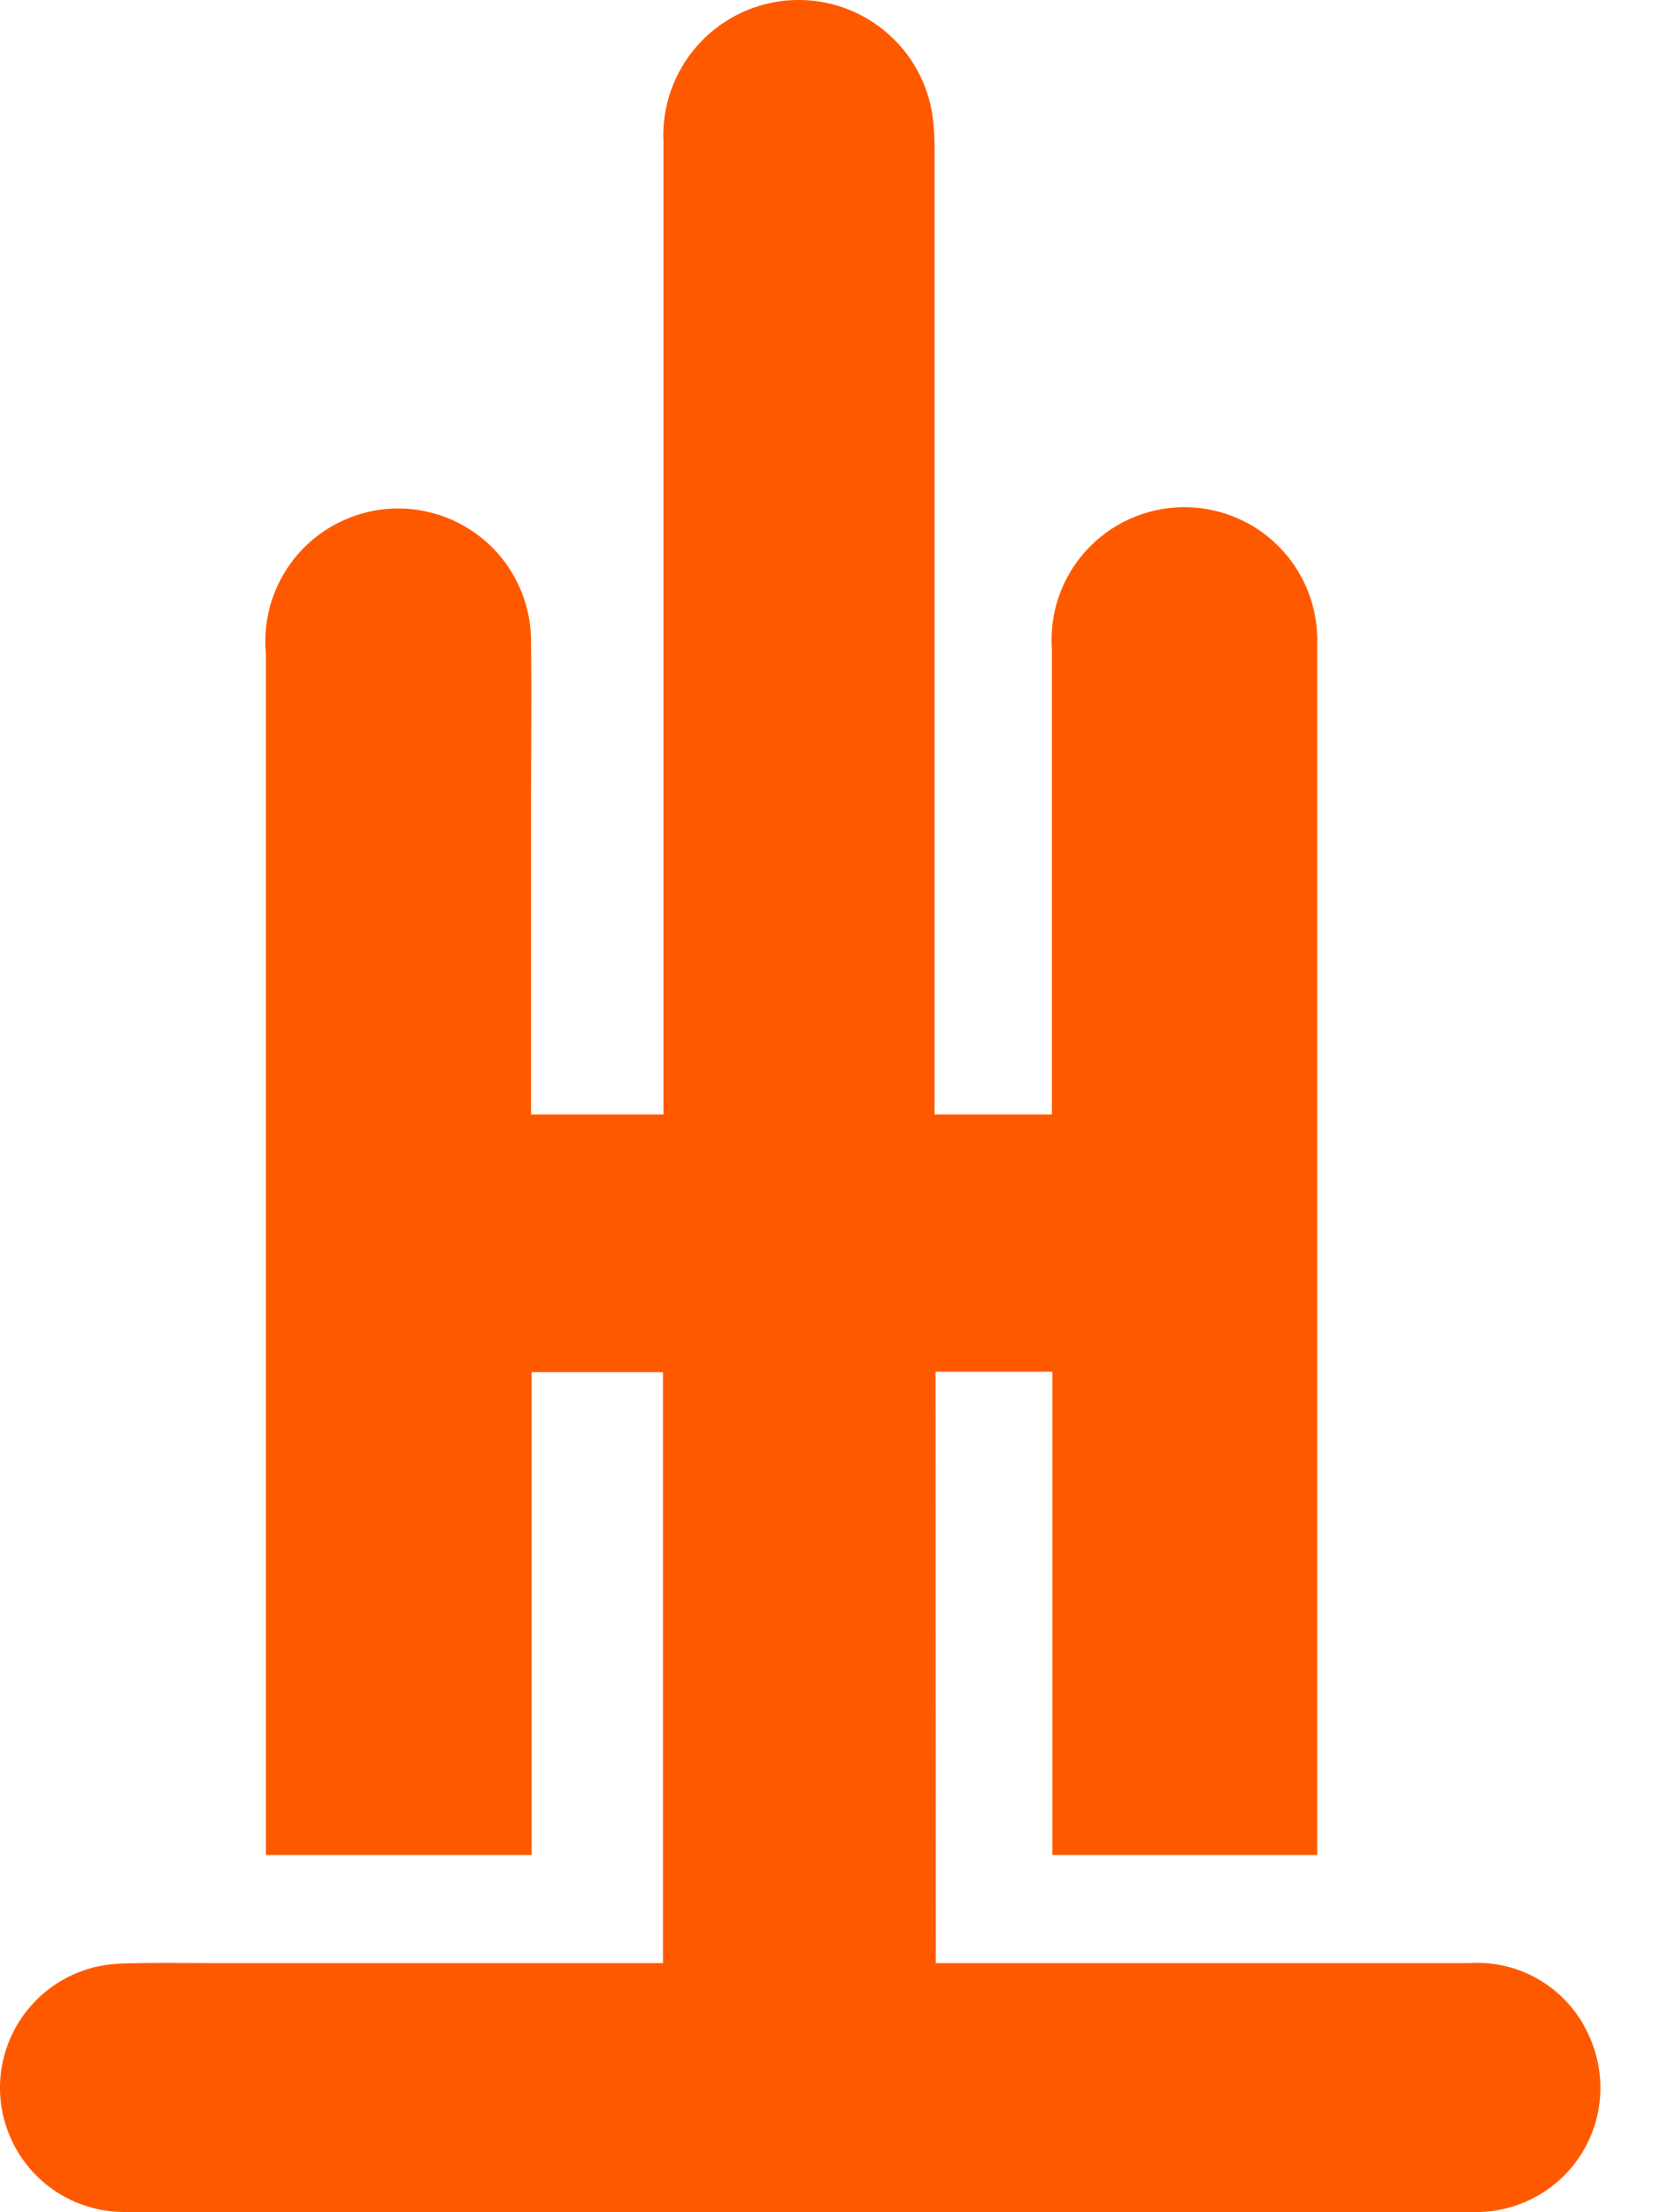
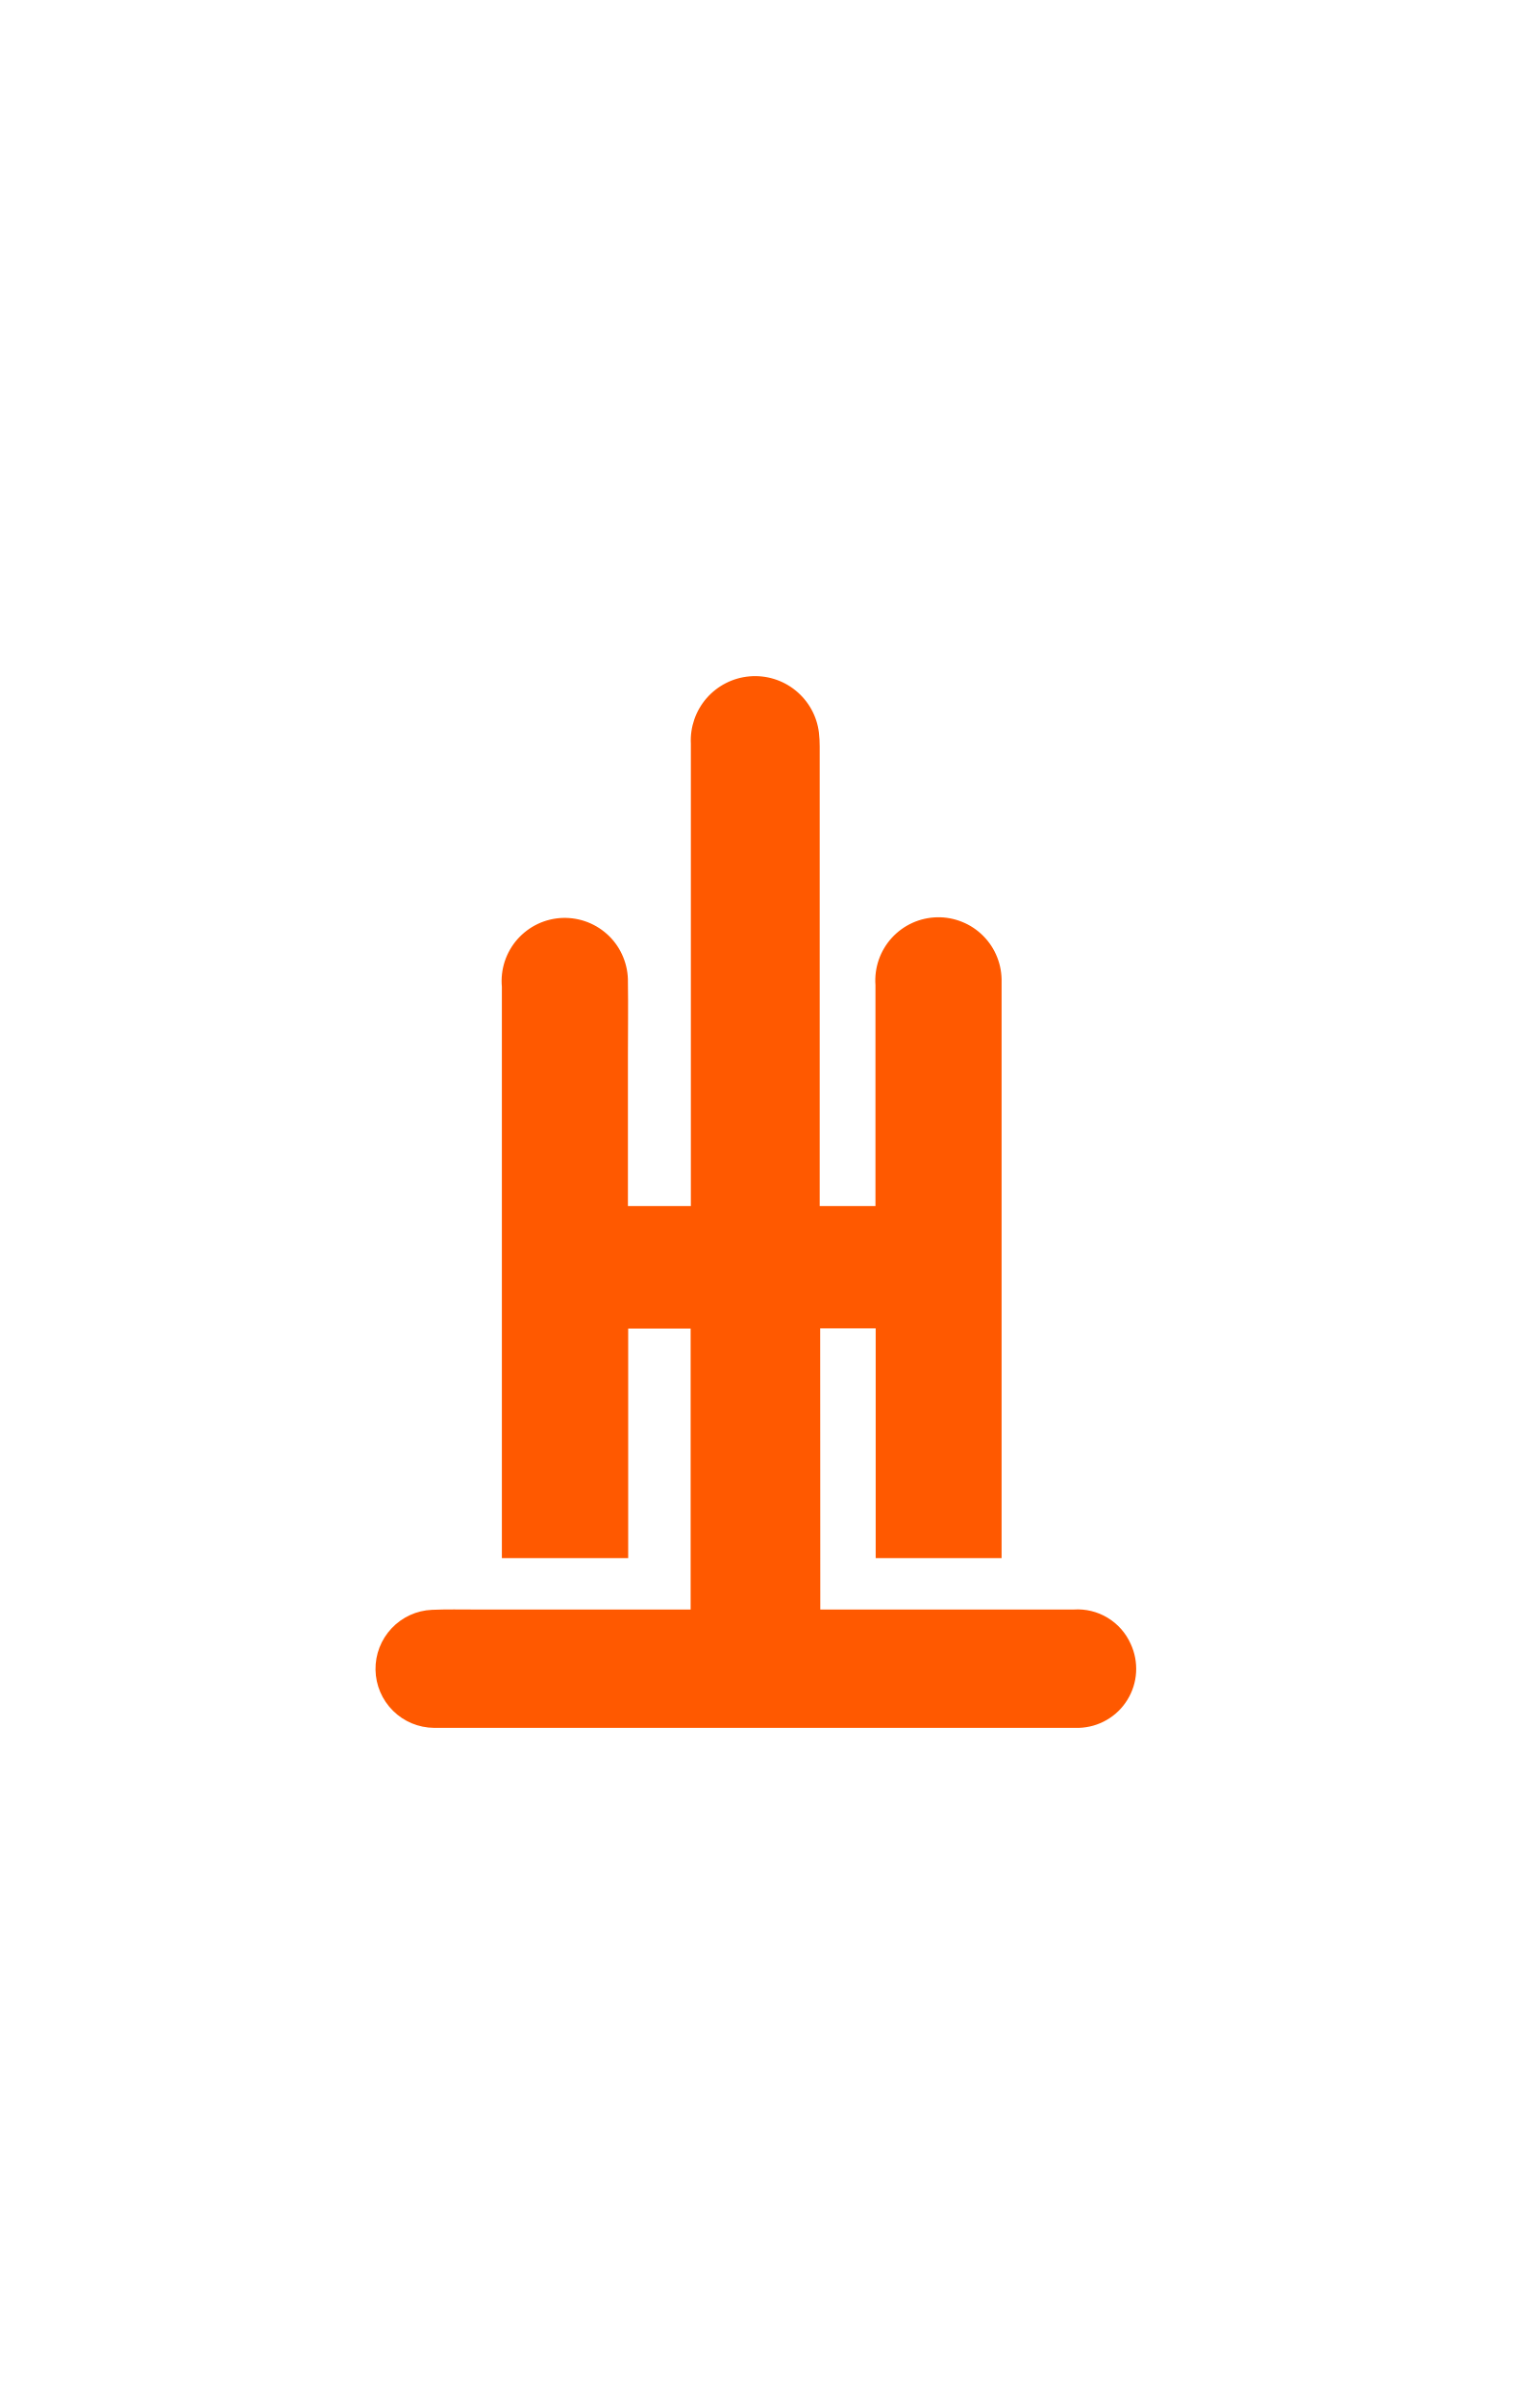
- <svg xmlns="http://www.w3.org/2000/svg" width="21" height="28" viewBox="0 0 21 28" fill="none">
-   <path d="M11.845 24.849H12.06C14.237 24.849 16.415 24.849 18.593 24.849C18.909 24.828 19.225 24.904 19.497 25.069C19.768 25.233 19.983 25.476 20.112 25.766C20.221 26.002 20.27 26.261 20.255 26.52C20.24 26.78 20.16 27.031 20.024 27.253C19.888 27.474 19.699 27.658 19.474 27.788C19.249 27.919 18.996 27.991 18.736 28H18.716C12.997 28 7.278 28 1.558 28C1.148 27.996 0.756 27.833 0.465 27.544C0.174 27.255 0.007 26.864 0 26.454C-0.007 26.045 0.147 25.648 0.428 25.35C0.709 25.051 1.095 24.875 1.505 24.857C1.893 24.84 2.284 24.849 2.674 24.849H8.392V17.369H6.729V23.481H3.365V23.304C3.365 18.292 3.365 13.28 3.365 8.268C3.344 8.04 3.371 7.811 3.442 7.593C3.514 7.376 3.629 7.175 3.78 7.004C3.932 6.833 4.117 6.694 4.324 6.597C4.531 6.499 4.755 6.445 4.984 6.437C5.213 6.43 5.44 6.469 5.653 6.552C5.867 6.636 6.06 6.762 6.223 6.922C6.386 7.083 6.514 7.276 6.599 7.488C6.685 7.7 6.727 7.927 6.722 8.156C6.732 8.808 6.722 9.459 6.722 10.111C6.722 11.375 6.722 12.639 6.722 13.903V14.107H8.398V13.896C8.398 9.864 8.398 5.832 8.398 1.8C8.375 1.357 8.526 0.922 8.818 0.587C9.109 0.253 9.519 0.044 9.962 0.006C10.404 -0.032 10.844 0.103 11.188 0.383C11.533 0.663 11.755 1.065 11.809 1.506C11.823 1.628 11.829 1.75 11.829 1.872C11.829 5.876 11.829 9.881 11.829 13.885V14.107H13.314V13.903C13.314 12.009 13.314 10.116 13.314 8.222C13.297 7.995 13.328 7.766 13.402 7.551C13.477 7.335 13.595 7.137 13.748 6.969C13.902 6.8 14.088 6.665 14.296 6.57C14.504 6.476 14.728 6.425 14.956 6.42C15.184 6.415 15.411 6.457 15.622 6.543C15.834 6.628 16.026 6.756 16.186 6.918C16.347 7.08 16.473 7.273 16.556 7.485C16.64 7.697 16.679 7.924 16.673 8.152C16.673 8.208 16.673 8.263 16.673 8.319V23.481H13.32V17.364H11.842L11.845 24.849Z" fill="#FF5900" />
+ <svg xmlns="http://www.w3.org/2000/svg" width="41" height="64" viewBox="0 0 41 64" fill="none">
+   <path d="M21.845 42.849H22.06C24.237 42.849 26.415 42.849 28.593 42.849C28.909 42.828 29.225 42.904 29.497 43.069C29.768 43.233 29.983 43.476 30.112 43.766C30.221 44.002 30.27 44.261 30.255 44.52C30.24 44.78 30.16 45.031 30.024 45.252C29.888 45.474 29.699 45.658 29.474 45.788C29.249 45.919 28.996 45.991 28.736 46H28.716C22.997 46 17.278 46 11.558 46C11.148 45.996 10.756 45.833 10.465 45.544C10.174 45.255 10.007 44.864 10 44.455C9.993 44.045 10.147 43.648 10.428 43.35C10.709 43.051 11.095 42.874 11.505 42.857C11.893 42.84 12.284 42.849 12.674 42.849H18.392V35.369H16.729V41.481H13.365V41.304C13.365 36.292 13.365 31.28 13.365 26.268C13.344 26.04 13.371 25.811 13.442 25.593C13.514 25.376 13.629 25.175 13.78 25.004C13.932 24.833 14.117 24.694 14.324 24.596C14.531 24.499 14.755 24.445 14.984 24.437C15.213 24.43 15.44 24.469 15.653 24.552C15.867 24.636 16.06 24.762 16.223 24.922C16.386 25.083 16.514 25.276 16.599 25.488C16.685 25.7 16.727 25.927 16.722 26.156C16.732 26.808 16.722 27.459 16.722 28.111C16.722 29.375 16.722 30.639 16.722 31.903V32.107H18.398V31.896C18.398 27.864 18.398 23.832 18.398 19.8C18.375 19.357 18.526 18.922 18.817 18.587C19.109 18.253 19.519 18.044 19.962 18.006C20.404 17.968 20.844 18.103 21.188 18.383C21.533 18.663 21.756 19.065 21.809 19.506C21.823 19.628 21.829 19.75 21.829 19.872C21.829 23.876 21.829 27.881 21.829 31.885V32.107H23.314V31.903C23.314 30.009 23.314 28.116 23.314 26.222C23.297 25.995 23.328 25.767 23.402 25.551C23.477 25.335 23.595 25.137 23.748 24.969C23.902 24.8 24.088 24.665 24.296 24.57C24.503 24.476 24.728 24.425 24.956 24.42C25.184 24.415 25.411 24.457 25.622 24.543C25.834 24.628 26.026 24.756 26.186 24.918C26.347 25.08 26.473 25.273 26.556 25.485C26.64 25.697 26.679 25.924 26.673 26.152C26.673 26.208 26.673 26.263 26.673 26.319V41.481H23.32V35.364H21.842L21.845 42.849Z" fill="#FF5900" />
</svg>
